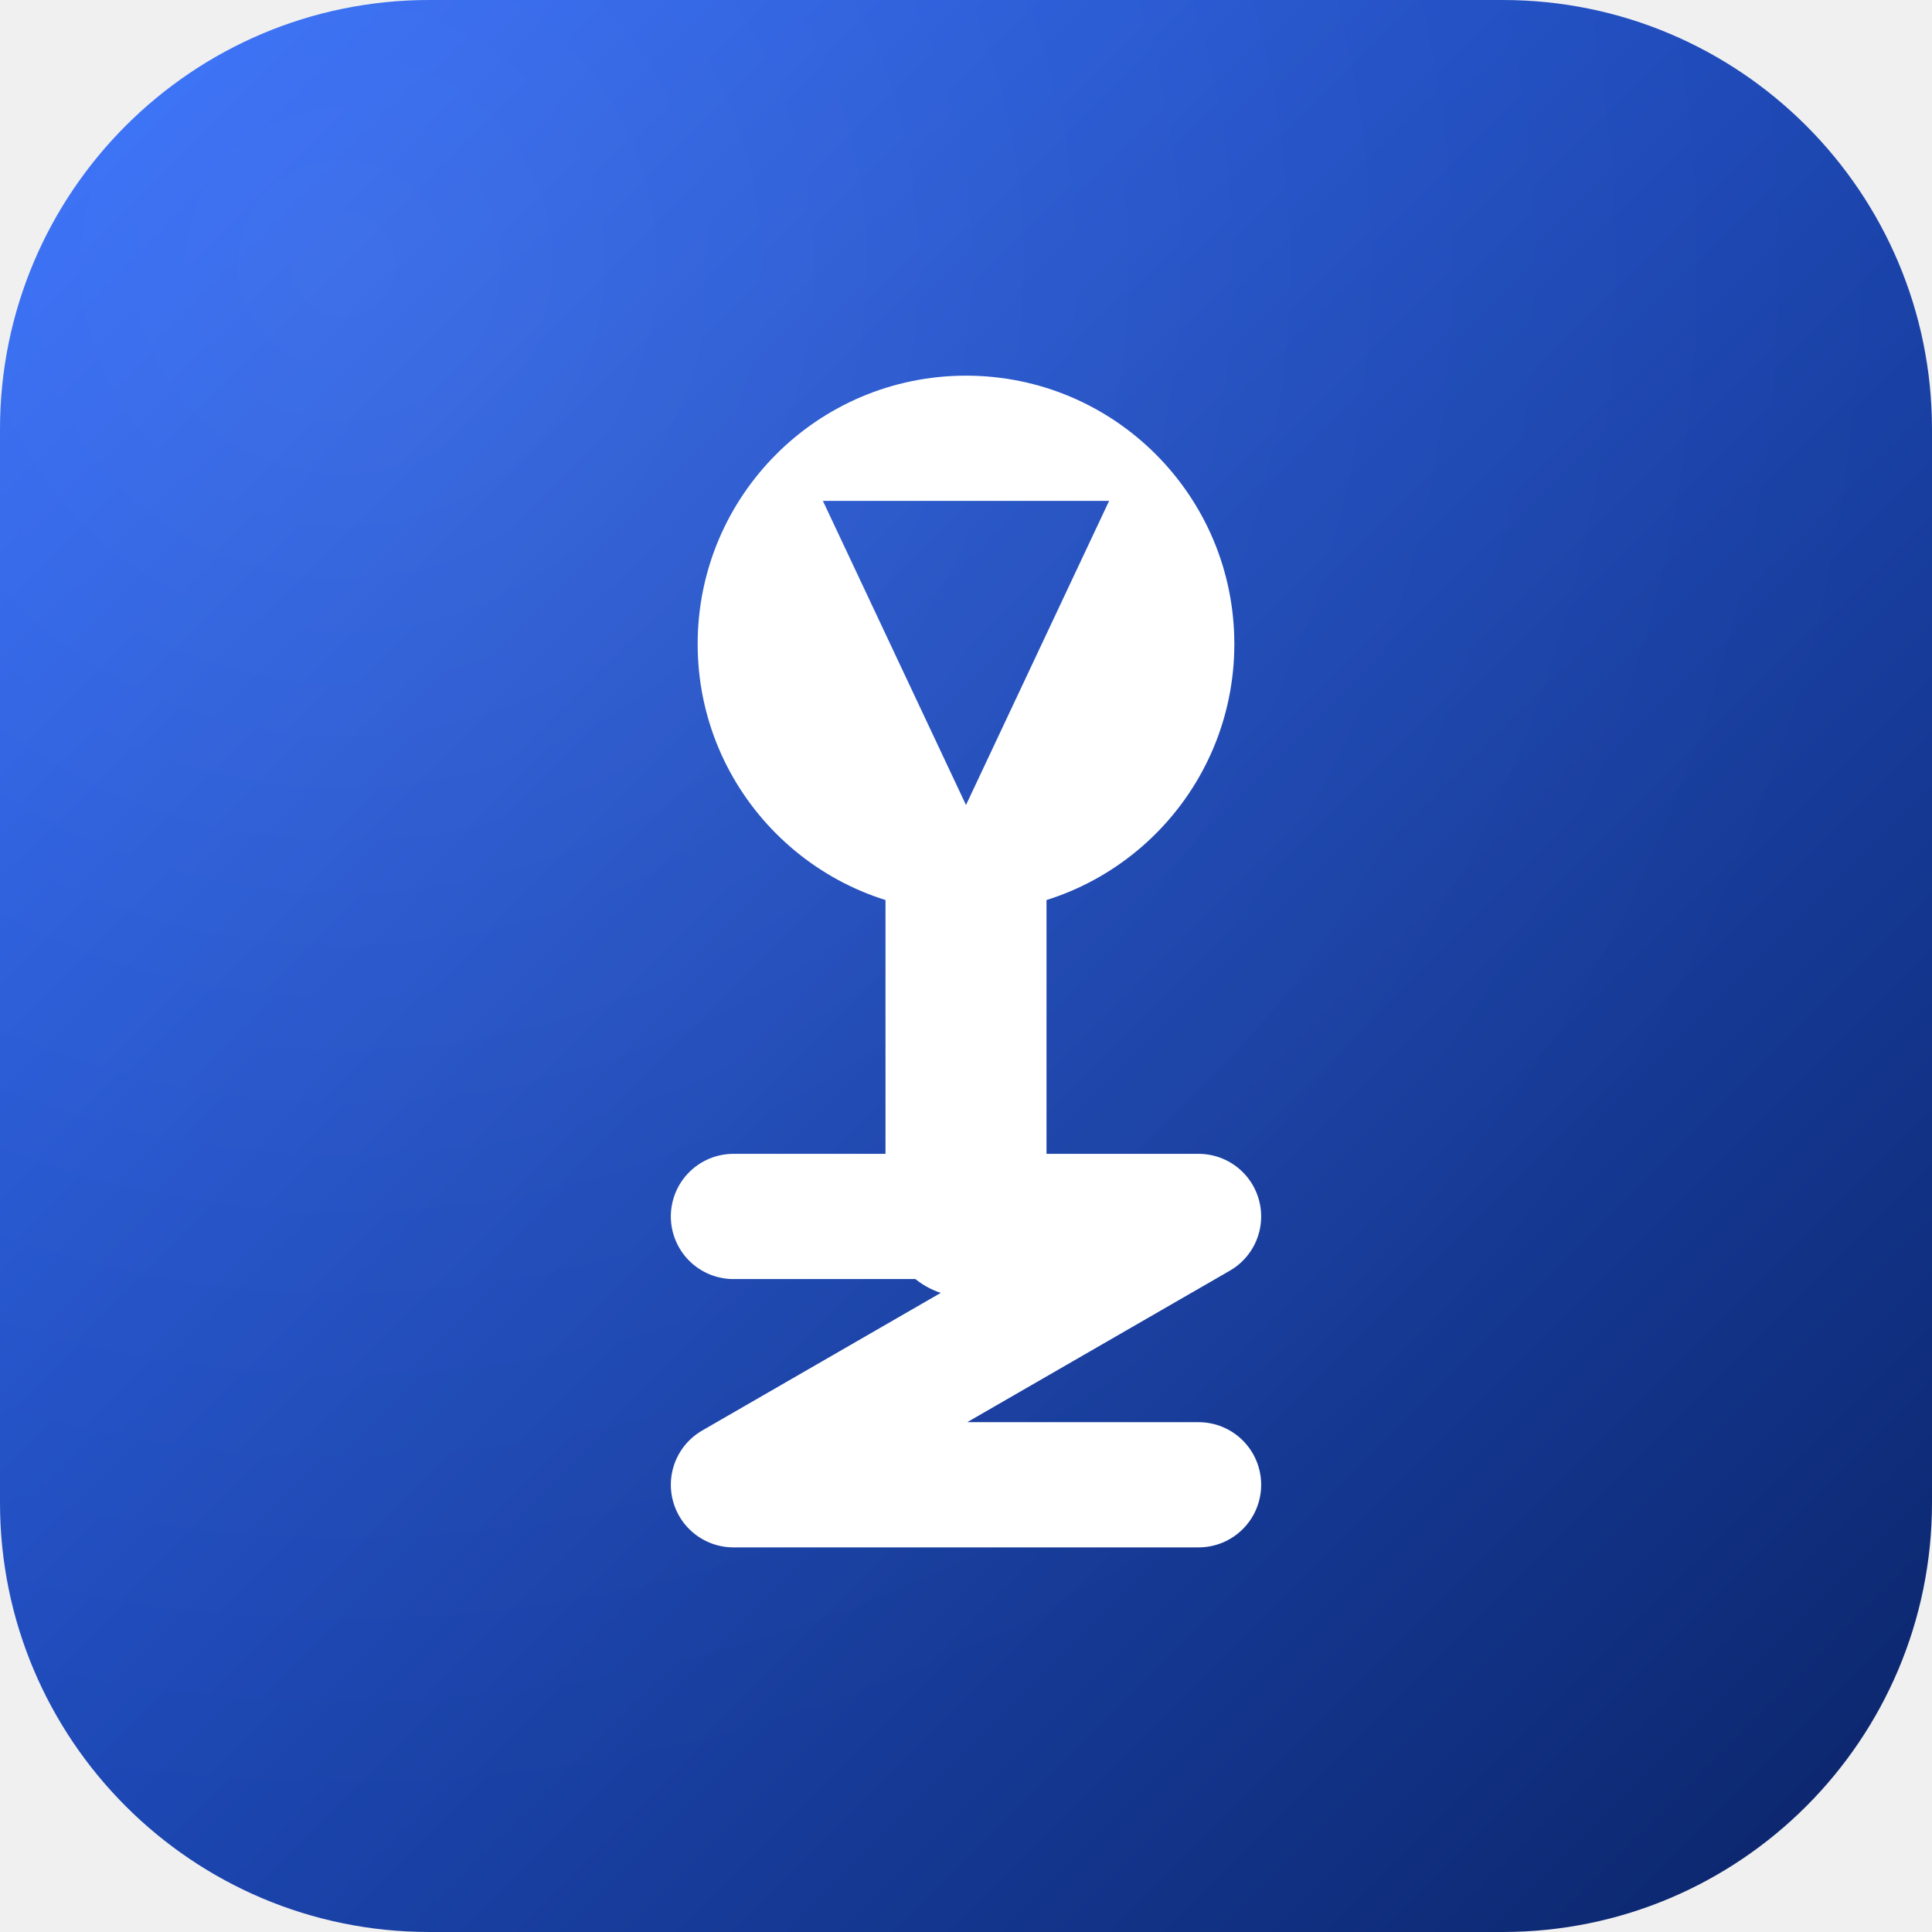
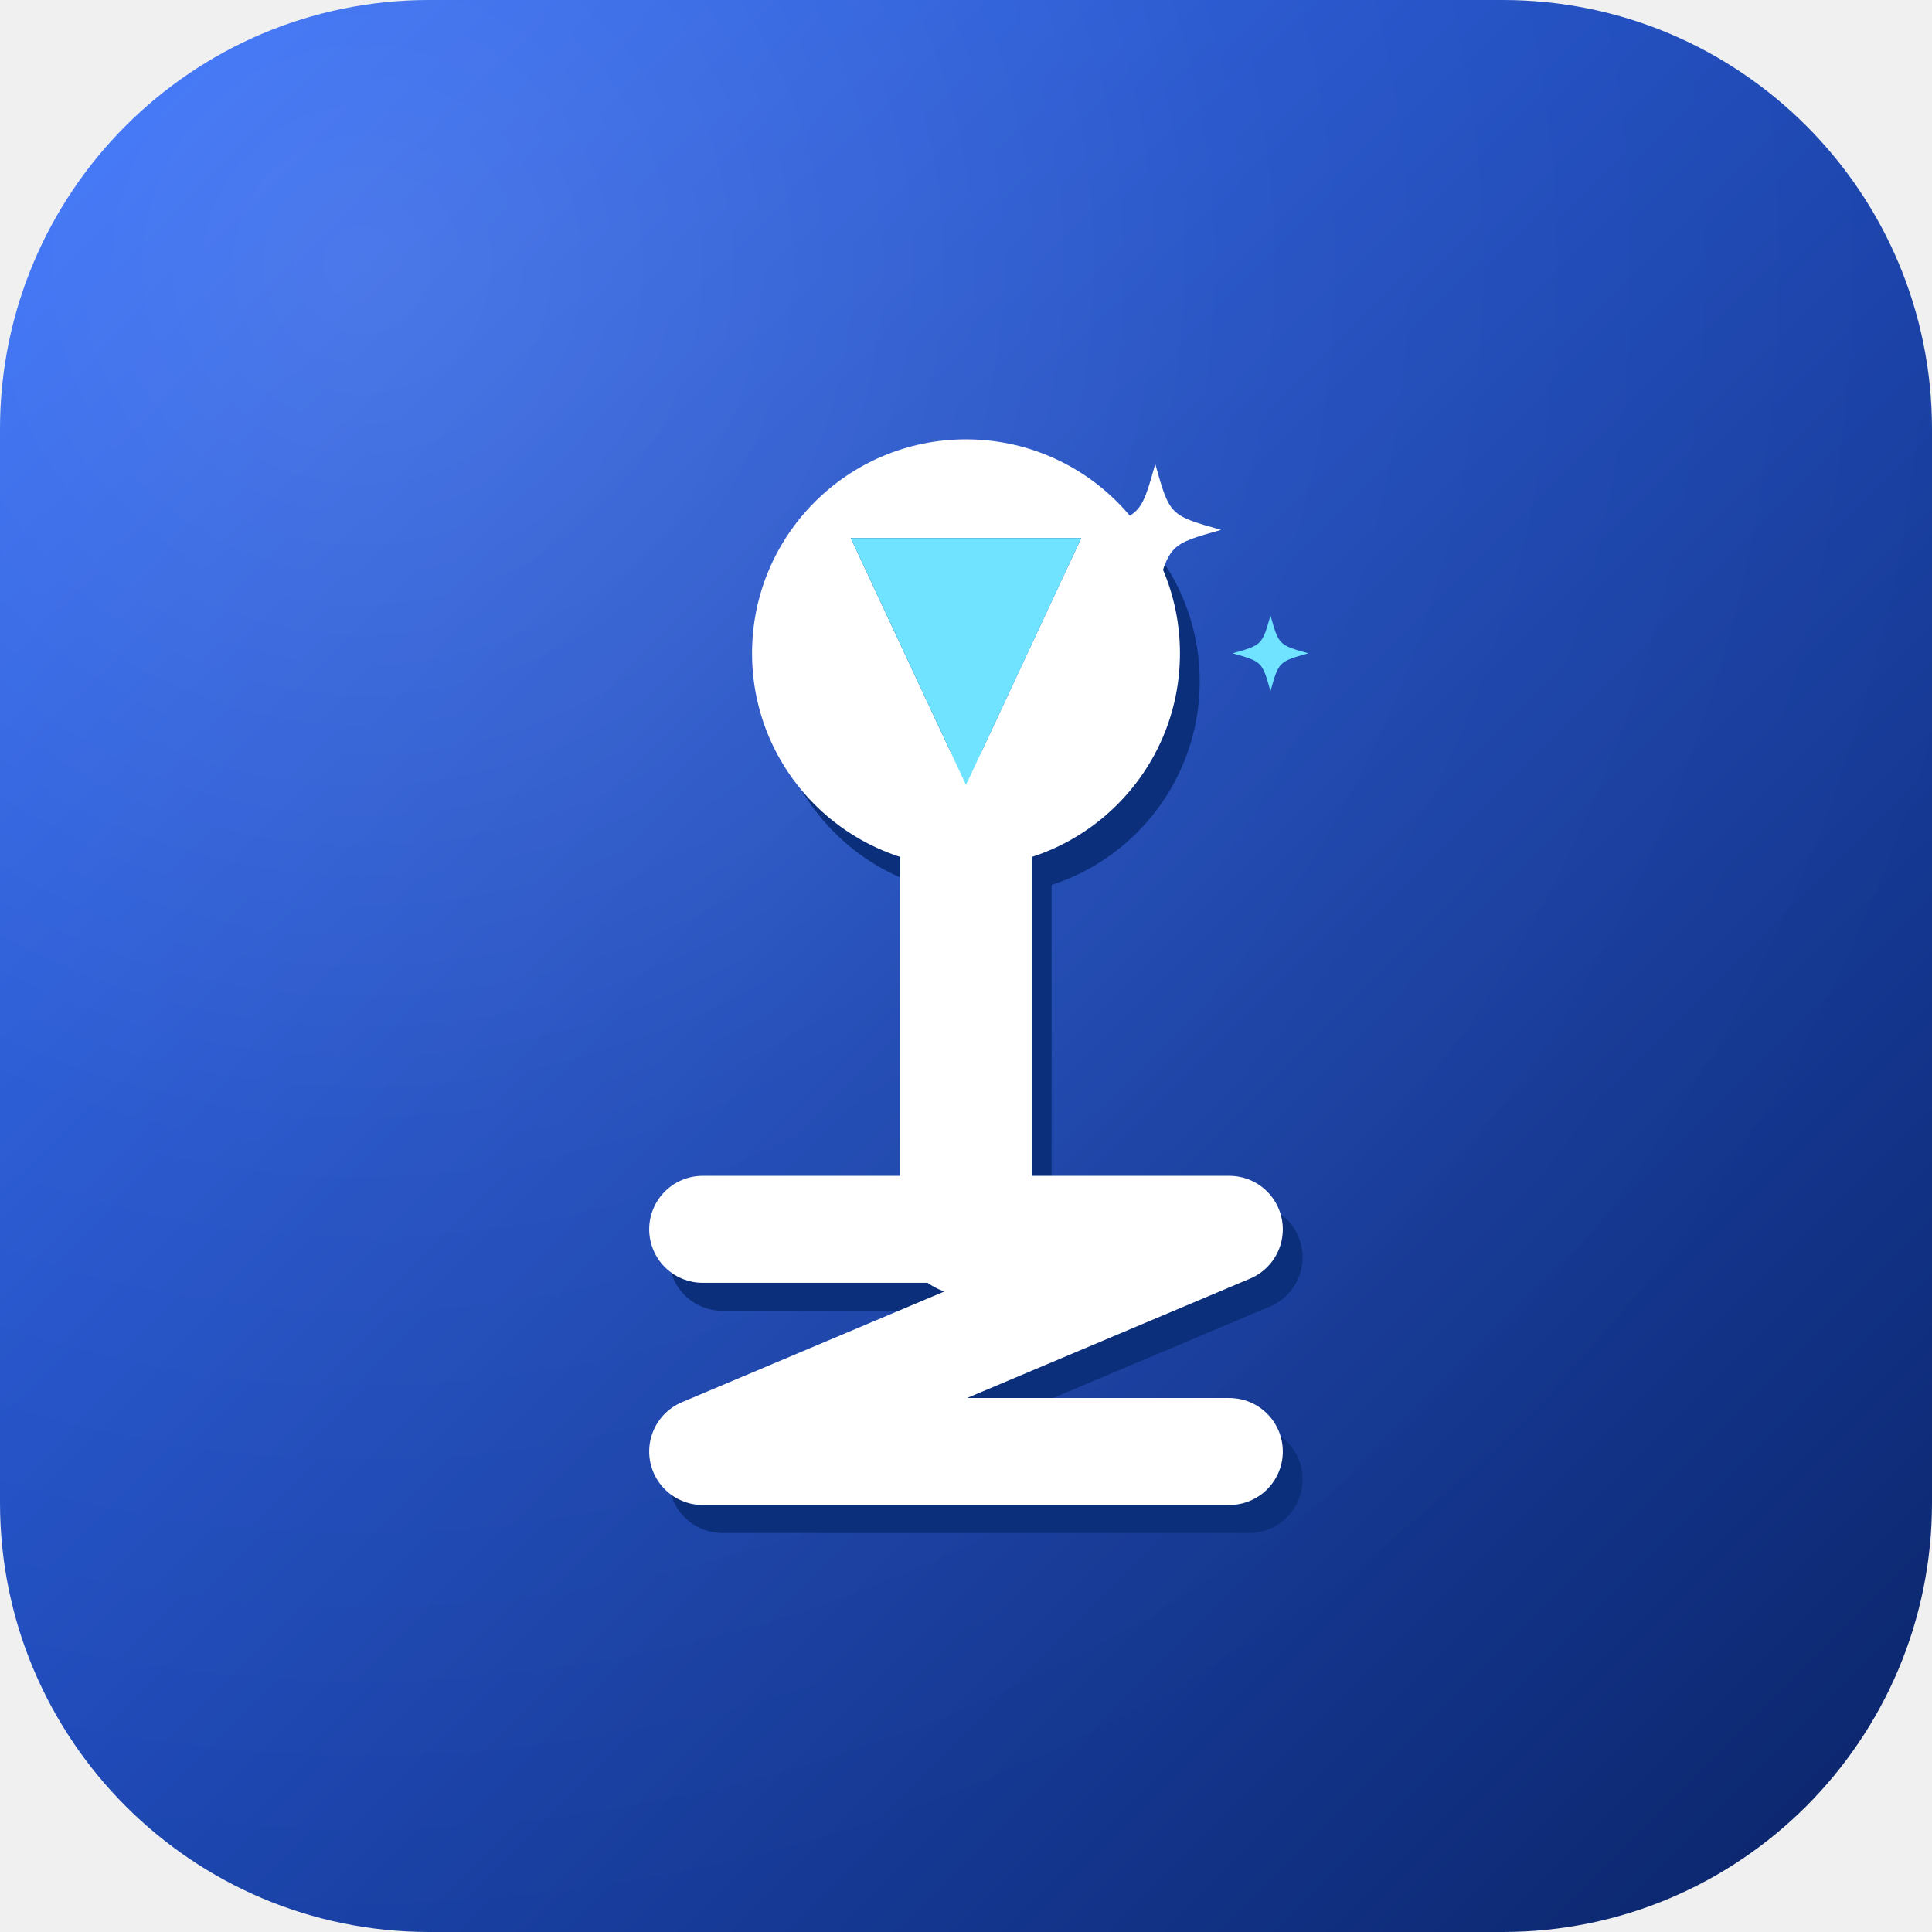
<svg xmlns="http://www.w3.org/2000/svg" width="108" height="108" viewBox="0 0 108 108">
  <defs>
    <linearGradient id="bg" x1="0" y1="0" x2="1" y2="1">
      <stop offset="0" stop-color="#2F6BFF" />
      <stop offset="1" stop-color="#0A2366" />
    </linearGradient>
-     <radialGradient id="glow" cx="0.18" cy="0.14" r="0.8">
-       <stop offset="0" stop-color="#fff" stop-opacity="0.10" />
-       <stop offset="0.6" stop-color="#fff" stop-opacity="0.03" />
+     <radialGradient id="glow" cx="0.19" cy="0.14" r="0.86">
+       <stop offset="0" stop-color="#fff" stop-opacity="0.16" />
+       <stop offset="0.55" stop-color="#fff" stop-opacity="0.04" />
      <stop offset="1" stop-color="#fff" stop-opacity="0" />
    </radialGradient>
    <clipPath id="mask">
      <rect x="0" y="0" width="108" height="108" rx="24" ry="24" />
    </clipPath>
  </defs>
  <g clip-path="url(#mask)">
    <rect width="108" height="108" fill="url(#bg)" />
    <rect width="108" height="108" fill="url(#glow)" />
-     <path d="M39.0,36.0 a15.0,15.0 0 1,0 30.0,0 a15.0,15.0 0 1,0 -30.0,0 Z M46.0,28.0 L62.0,28.0 L54.0,45.0 Z" fill="#FFFFFF" fill-rule="evenodd" />
-     <path d="M54.0,50.0 L54.0,68.0" fill="none" stroke="#FFFFFF" stroke-width="9.0" stroke-linecap="round" />
-     <path d="M41.0,68.0 L67.0,68.0 L41.0,83.0 L67.0,83.0" fill="none" stroke="#FFFFFF" stroke-width="7.0" stroke-linecap="round" stroke-linejoin="round" />
+     <g transform="translate(4.32,4.32) scale(0.92)">
+       <g transform="translate(1.2,1.7)" fill="#0B2F7A" stroke="#0B2F7A">
+         <path d="M41.0,35.0 a13.0,13.0 0 1,0 26.0,0 a13.0,13.0 0 1,0 -26.0,0 Z M47.0,28.0 L61.0,28.0 L54.0,43.0 Z" fill-rule="evenodd" stroke="none" />
+         <path d="M54.0,45.0 L54.0,70.0" fill="none" stroke-width="8.0" stroke-linecap="round" />
+         <path d="M38.0,70.0 L70.0,70.0 L38.0,83.5 L70.0,83.5" fill="none" stroke-width="6.5" stroke-linecap="round" stroke-linejoin="round" />
+       </g>
+       <g fill="#FFFFFF" stroke="#FFFFFF">
+         <path d="M41.0,35.0 a13.0,13.0 0 1,0 26.0,0 a13.0,13.0 0 1,0 -26.0,0 Z M47.0,28.0 L61.0,28.0 L54.0,43.0 Z" fill-rule="evenodd" stroke="none" />
+         <path d="M54.0,45.0 L54.0,70.0" fill="none" stroke-width="8.0" stroke-linecap="round" />
+         <path d="M38.0,70.0 L70.0,70.0 L38.0,83.5 L70.0,83.5" fill="none" stroke-width="6.5" stroke-linecap="round" stroke-linejoin="round" />
+       </g>
+       <path d="M47.0,28.0 L61.0,28.0 L54.0,43.0 Z" fill="#6FE3FF" />
+       <path d="M65.5,23.5 C66.38,26.62 66.38,26.62 69.5,27.5 C66.38,28.38 66.38,28.38 65.5,31.5 C64.62,28.38 64.62,28.38 61.5,27.5 C64.62,26.62 64.62,26.62 65.5,23.5 Z" fill="#FFFFFF" />
+       <path d="M72.5,32.7 C73.006,34.494 73.006,34.494 74.8,35.0 C73.006,35.506 73.006,35.506 72.5,37.3 C71.994,35.506 71.994,35.506 70.2,35.0 C71.994,34.494 71.994,34.494 72.5,32.7 Z" fill="#6FE3FF" />
+     </g>
  </g>
</svg>
